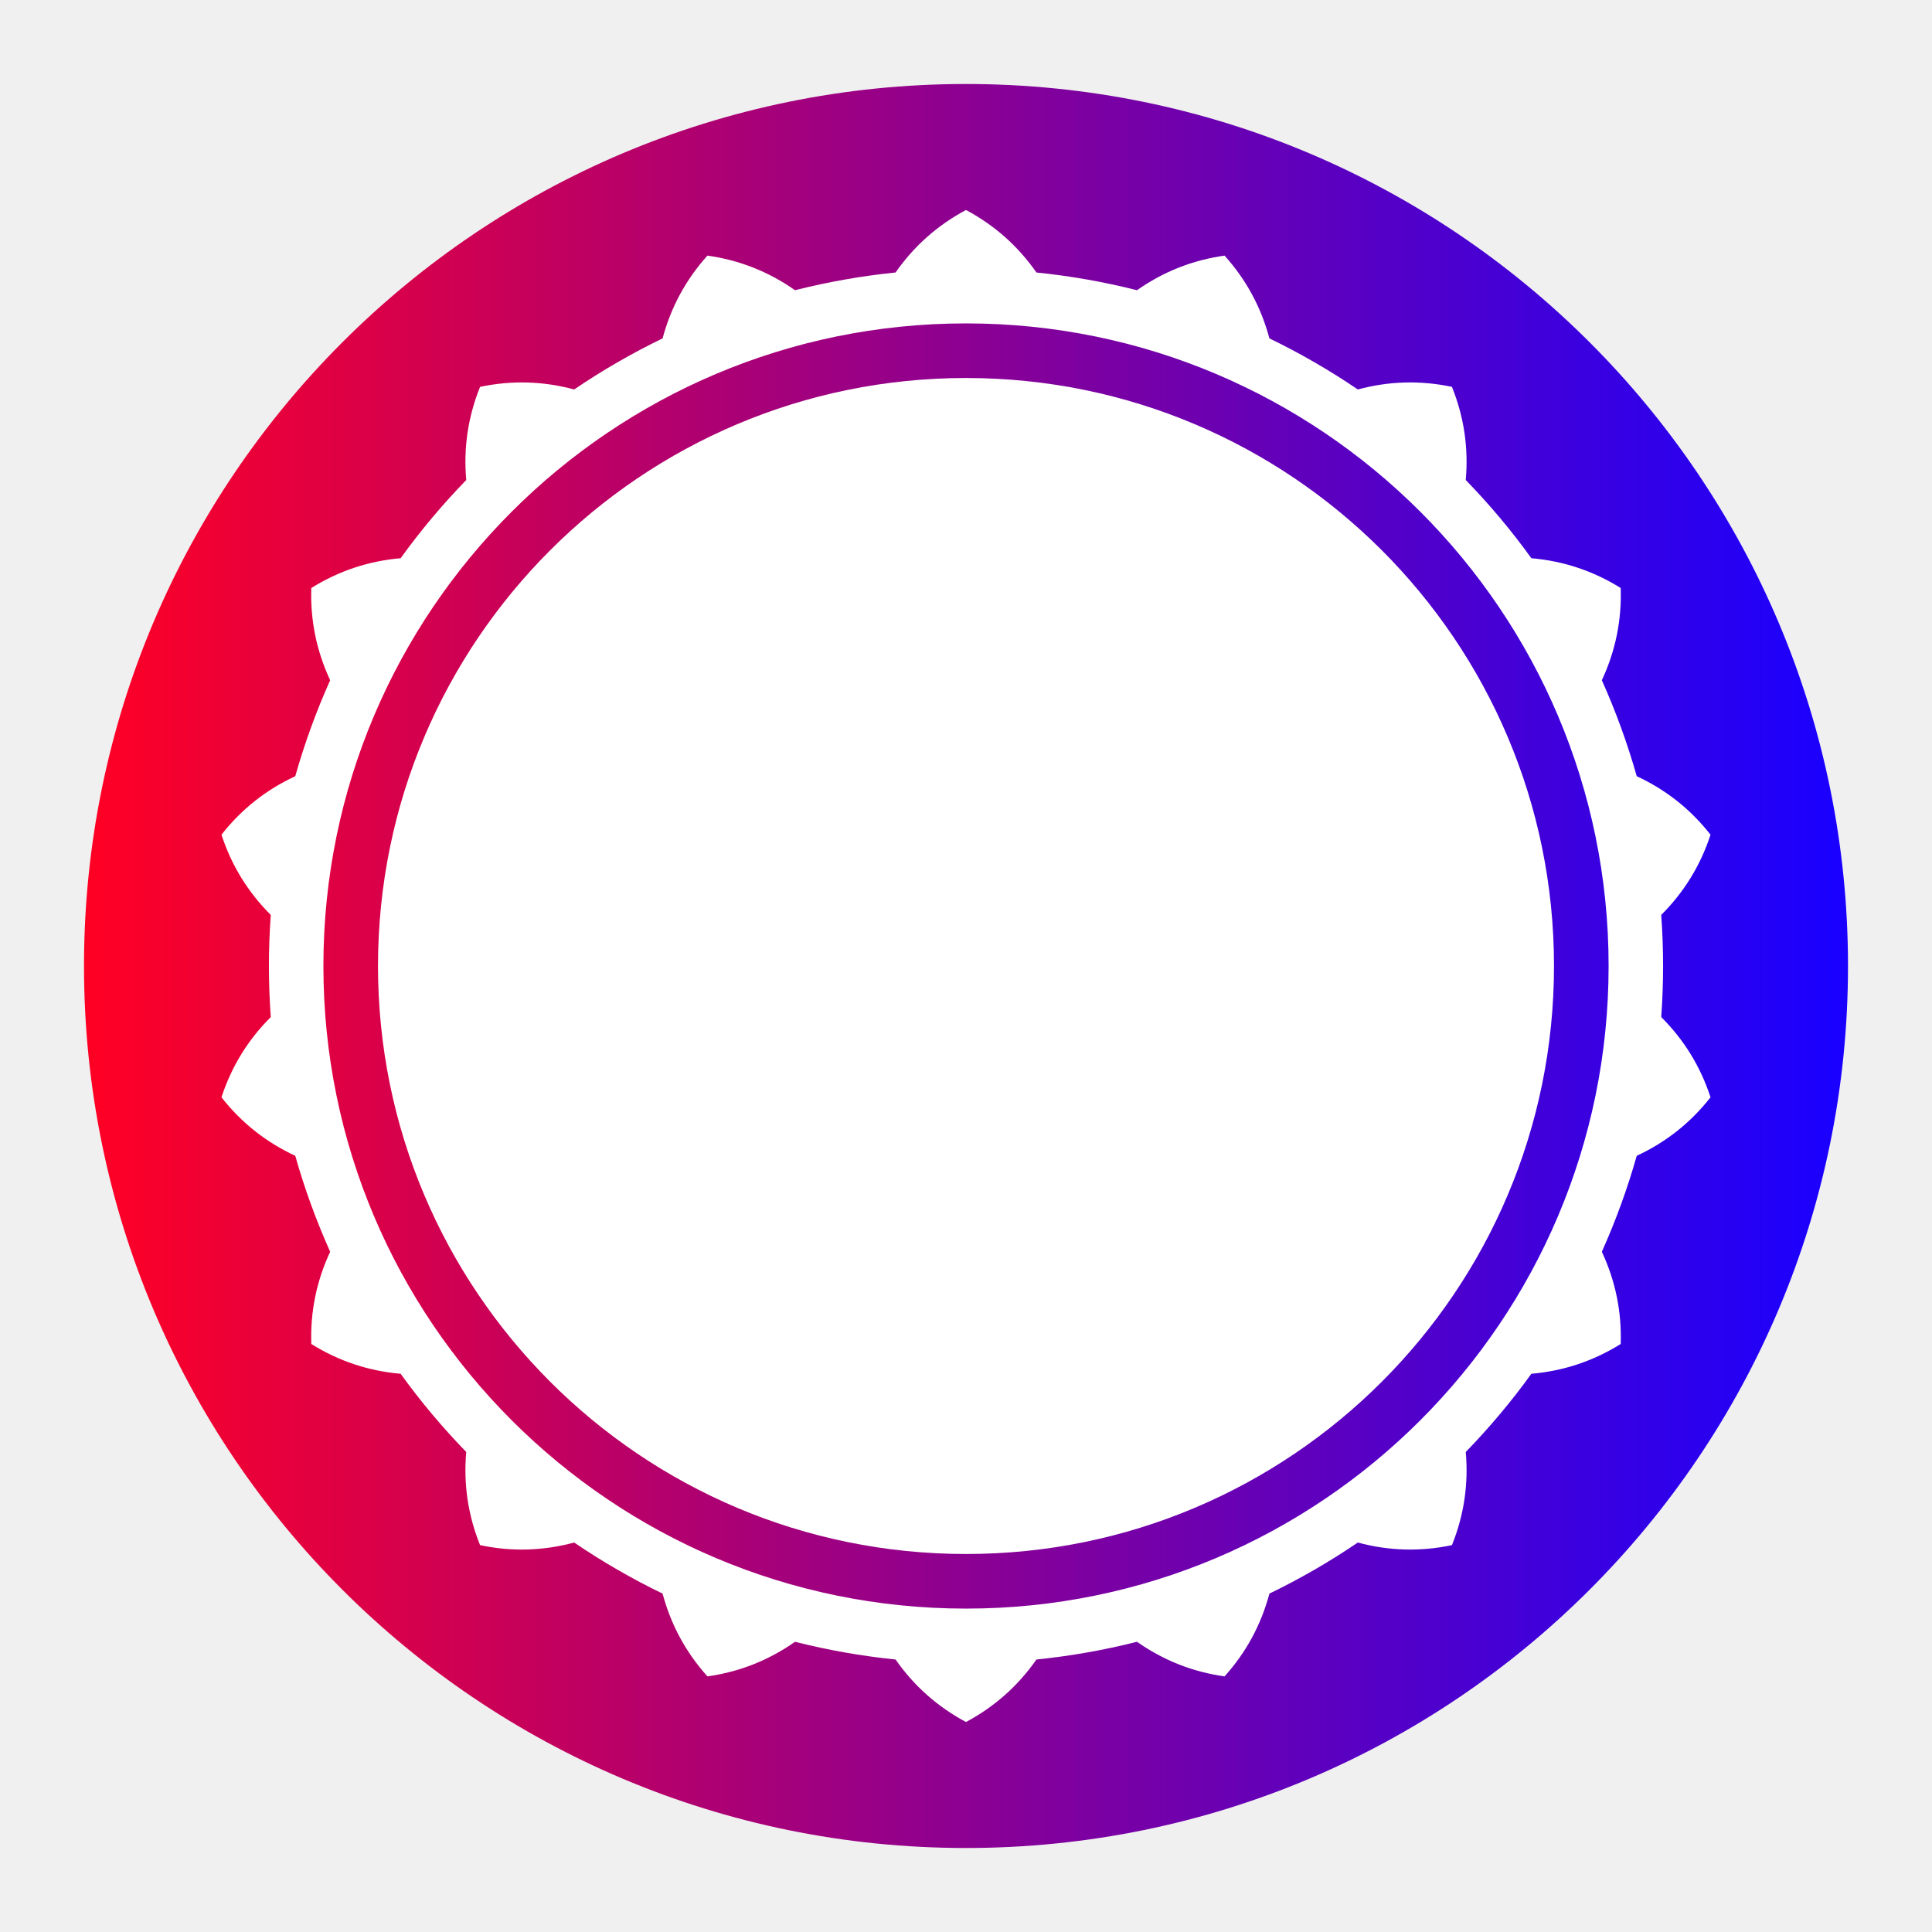
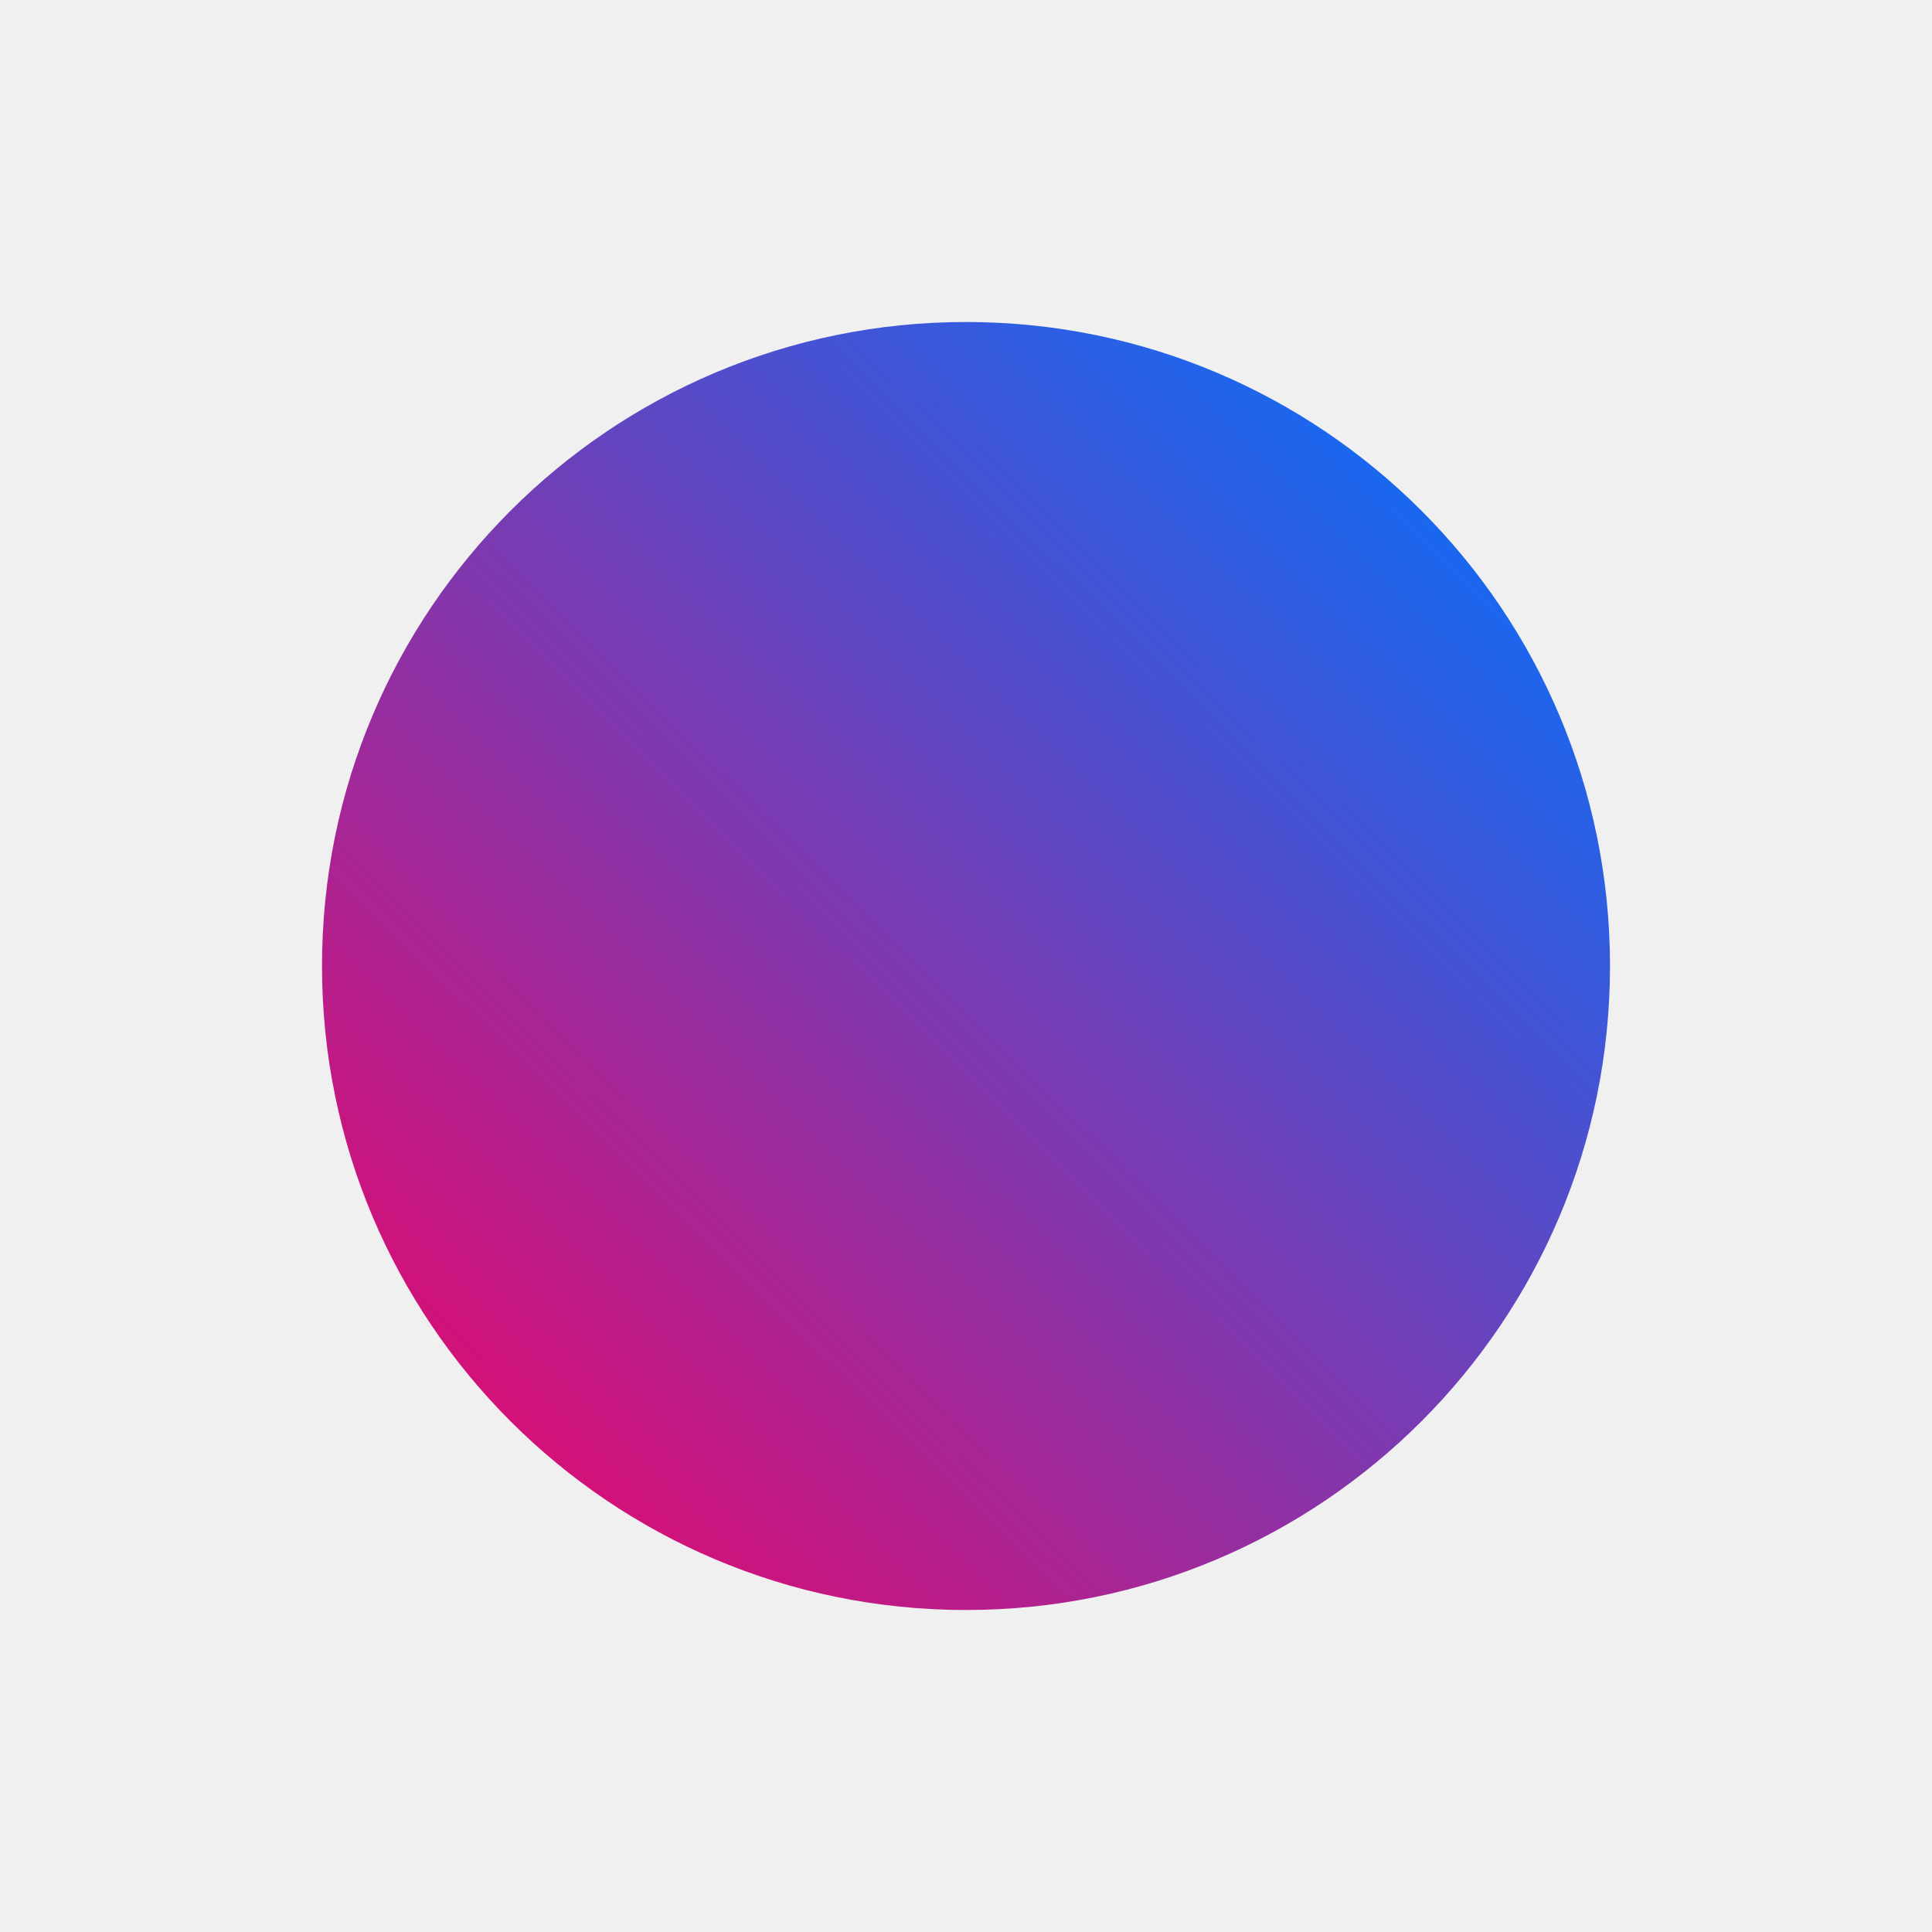
- <svg xmlns="http://www.w3.org/2000/svg" width="100%" height="100%" viewBox="0 0 46 46" version="1.1" xml:space="preserve" style="fill-rule:evenodd;clip-rule:evenodd;stroke-linejoin:round;stroke-miterlimit:2;">
-   <rect id="Sun" x="0" y="0" width="46" height="46" style="fill:none;" />
-   <g id="Sun1">
-     <g>
-       <circle cx="23" cy="23" r="21" style="fill:url(#_Linear1);" />
-       <path d="M23,5c-0.678,0.362 -1.237,0.858 -1.677,1.488c-0.808,0.082 -1.608,0.223 -2.394,0.422c-0.629,-0.442 -1.324,-0.717 -2.085,-0.824c-0.514,0.571 -0.87,1.229 -1.068,1.971c-0.73,0.353 -1.434,0.76 -2.105,1.216c-0.742,-0.2 -1.489,-0.221 -2.241,-0.062c-0.287,0.713 -0.397,1.452 -0.329,2.218c-0.565,0.582 -1.088,1.204 -1.562,1.862c-0.766,0.066 -1.475,0.303 -2.127,0.709c-0.026,0.768 0.124,1.5 0.449,2.196c-0.332,0.741 -0.61,1.504 -0.831,2.285c-0.697,0.324 -1.283,0.788 -1.757,1.393c0.239,0.731 0.63,1.368 1.174,1.91c-0.059,0.81 -0.059,1.622 0,2.432c-0.544,0.542 -0.935,1.179 -1.174,1.91c0.474,0.605 1.06,1.069 1.757,1.393c0.221,0.781 0.499,1.544 0.831,2.285c-0.325,0.696 -0.475,1.428 -0.449,2.196c0.652,0.406 1.361,0.643 2.127,0.709c0.474,0.658 0.997,1.28 1.562,1.862c-0.068,0.766 0.042,1.505 0.329,2.218c0.752,0.159 1.499,0.138 2.241,-0.062c0.671,0.456 1.375,0.863 2.105,1.216c0.198,0.742 0.554,1.4 1.068,1.971c0.761,-0.107 1.456,-0.382 2.085,-0.824c0.786,0.199 1.586,0.34 2.394,0.422c0.44,0.63 0.999,1.126 1.677,1.488c0.678,-0.362 1.237,-0.858 1.677,-1.488c0.808,-0.082 1.608,-0.223 2.394,-0.422c0.629,0.442 1.324,0.717 2.085,0.824c0.514,-0.571 0.87,-1.229 1.068,-1.971c0.73,-0.353 1.434,-0.76 2.105,-1.216c0.742,0.2 1.489,0.221 2.241,0.062c0.287,-0.713 0.397,-1.452 0.329,-2.218c0.565,-0.582 1.088,-1.204 1.562,-1.862c0.766,-0.066 1.475,-0.303 2.127,-0.709c0.026,-0.768 -0.124,-1.5 -0.449,-2.196c0.332,-0.741 0.61,-1.504 0.831,-2.285c0.697,-0.324 1.283,-0.788 1.757,-1.393c-0.239,-0.731 -0.63,-1.368 -1.174,-1.91c0.059,-0.81 0.059,-1.622 0,-2.432c0.544,-0.542 0.935,-1.179 1.174,-1.91c-0.474,-0.605 -1.06,-1.069 -1.757,-1.393c-0.221,-0.781 -0.499,-1.544 -0.831,-2.285c0.325,-0.696 0.475,-1.428 0.449,-2.196c-0.652,-0.406 -1.361,-0.643 -2.127,-0.709c-0.474,-0.658 -0.997,-1.28 -1.562,-1.862c0.068,-0.766 -0.042,-1.505 -0.329,-2.218c-0.752,-0.159 -1.499,-0.138 -2.241,0.062c-0.671,-0.456 -1.375,-0.863 -2.105,-1.216c-0.198,-0.742 -0.554,-1.4 -1.068,-1.971c-0.761,0.107 -1.456,0.382 -2.085,0.824c-0.786,-0.199 -1.586,-0.34 -2.394,-0.422c-0.44,-0.63 -0.999,-1.126 -1.677,-1.488Zm0,2.7c8.444,0 15.3,6.856 15.3,15.3c0,8.444 -6.856,15.3 -15.3,15.3c-8.444,0 -15.3,-6.856 -15.3,-15.3c0,-8.444 6.856,-15.3 15.3,-15.3Z" style="fill:#fff;" />
-       <circle cx="23" cy="23" r="14" style="fill:#fff;" />
-     </g>
-   </g>
+ <svg xmlns="http://www.w3.org/2000/svg" width="36px" height="36px" viewBox="0 0 48 48" version="1.1">
  <defs>
-     <linearGradient id="_Linear1" x1="0" y1="0" x2="1" y2="0" gradientUnits="userSpaceOnUse" gradientTransform="matrix(42,0,0,42,2,23)">
-       <stop offset="0" style="stop-color:#ff0025;stop-opacity:1" />
-       <stop offset="1" style="stop-color:#1900ff;stop-opacity:1" />
+     <linearGradient x1="100%" y1="0%" x2="0%" y2="100%" id="linearGradient-1">
+       <stop stop-color="#0073FF" offset="0%" />
+       <stop stop-color="#EC0569" offset="100%" />
+     </linearGradient>
+     <linearGradient x1="94.684%" y1="4.982%" x2="5.995%" y2="95.199%" id="linearGradient-2">
+       <stop stop-color="#0073FF" offset="0%" />
+       <stop stop-color="#EC0569" offset="100%" />
    </linearGradient>
  </defs>
+   <g id="sun" stroke="none" stroke-width="1" fill="none" fill-rule="evenodd">
+     <path d="M23.765,44.655 L21.175,47.461 C21.055,47.591 20.853,47.599 20.723,47.479 C20.696,47.455 20.674,47.425 20.657,47.393 L18.881,44.012 C18.799,43.855 18.606,43.795 18.449,43.877 C18.442,43.881 18.434,43.886 18.427,43.89 L15.199,45.931 C15.05,46.025 14.852,45.981 14.758,45.831 C14.738,45.8 14.724,45.766 14.716,45.731 L13.876,42.005 C13.837,41.833 13.666,41.725 13.494,41.763 C13.485,41.765 13.477,41.767 13.469,41.77 L9.823,42.906 C9.654,42.958 9.475,42.864 9.422,42.695 C9.411,42.66 9.406,42.624 9.408,42.587 L9.561,38.771 C9.568,38.595 9.431,38.446 9.254,38.439 C9.246,38.439 9.237,38.439 9.229,38.439 L5.413,38.592 C5.236,38.599 5.087,38.462 5.08,38.285 C5.079,38.249 5.084,38.212 5.094,38.177 L6.23,34.531 C6.283,34.362 6.188,34.183 6.02,34.13 C6.011,34.128 6.003,34.126 5.995,34.124 L2.269,33.284 C2.097,33.245 1.989,33.074 2.028,32.902 C2.036,32.866 2.05,32.832 2.069,32.801 L4.11,29.573 C4.204,29.424 4.16,29.226 4.01,29.132 C4.003,29.127 3.996,29.123 3.988,29.119 L0.607,27.343 C0.45,27.261 0.39,27.068 0.472,26.911 C0.489,26.879 0.512,26.85 0.539,26.825 L3.345,24.235 C3.475,24.115 3.483,23.913 3.363,23.783 C3.358,23.777 3.351,23.771 3.345,23.765 L0.539,21.175 C0.409,21.055 0.401,20.853 0.521,20.723 C0.545,20.696 0.575,20.674 0.607,20.657 L3.988,18.881 C4.145,18.799 4.205,18.606 4.123,18.449 C4.119,18.442 4.114,18.434 4.11,18.427 L2.069,15.199 C1.975,15.05 2.019,14.852 2.169,14.758 C2.2,14.738 2.234,14.724 2.269,14.716 L5.995,13.876 C6.167,13.837 6.275,13.666 6.237,13.494 C6.235,13.485 6.233,13.477 6.23,13.469 L5.094,9.823 C5.042,9.654 5.136,9.475 5.305,9.422 C5.34,9.411 5.376,9.406 5.413,9.408 L9.229,9.561 C9.405,9.568 9.554,9.431 9.561,9.254 C9.561,9.246 9.561,9.237 9.561,9.229 L9.408,5.413 C9.401,5.236 9.538,5.087 9.715,5.08 C9.751,5.079 9.788,5.084 9.823,5.094 L13.469,6.23 C13.638,6.283 13.817,6.188 13.87,6.02 C13.872,6.011 13.874,6.003 13.876,5.995 L14.716,2.269 C14.755,2.097 14.926,1.989 15.098,2.028 C15.134,2.036 15.168,2.05 15.199,2.069 L18.427,4.11 C18.576,4.204 18.774,4.16 18.868,4.01 C18.873,4.003 18.877,3.996 18.881,3.988 L20.657,0.607 C20.739,0.45 20.932,0.39 21.089,0.472 C21.121,0.489 21.15,0.512 21.175,0.539 L23.765,3.345 C23.885,3.475 24.087,3.483 24.217,3.363 C24.223,3.358 24.229,3.351 24.235,3.345 L26.825,0.539 C26.945,0.409 27.147,0.401 27.277,0.521 C27.304,0.545 27.326,0.575 27.343,0.607 L29.119,3.988 C29.201,4.145 29.394,4.205 29.551,4.123 C29.558,4.119 29.566,4.114 29.573,4.11 L32.801,2.069 C32.95,1.975 33.148,2.019 33.242,2.169 C33.262,2.2 33.276,2.234 33.284,2.269 L34.124,5.995 C34.163,6.167 34.334,6.275 34.506,6.237 C34.515,6.235 34.523,6.233 34.531,6.23 L38.177,5.094 C38.346,5.042 38.525,5.136 38.578,5.305 C38.589,5.34 38.594,5.376 38.592,5.413 L38.439,9.229 C38.432,9.405 38.569,9.554 38.746,9.561 C38.754,9.561 38.763,9.561 38.771,9.561 L42.587,9.408 C42.764,9.401 42.913,9.538 42.92,9.715 C42.921,9.751 42.916,9.788 42.906,9.823 L41.77,13.469 C41.717,13.638 41.812,13.817 41.98,13.87 C41.989,13.872 41.997,13.874 42.005,13.876 L45.731,14.716 C45.903,14.755 46.011,14.926 45.972,15.098 C45.964,15.134 45.95,15.168 45.931,15.199 L43.89,18.427 C43.796,18.576 43.84,18.774 43.99,18.868 C43.997,18.873 44.004,18.877 44.012,18.881 L47.393,20.657 C47.55,20.739 47.61,20.932 47.528,21.089 C47.511,21.121 47.488,21.15 47.461,21.175 L44.655,23.765 C44.525,23.885 44.517,24.087 44.637,24.217 C44.642,24.223 44.649,24.229 44.655,24.235 L47.461,26.825 C47.591,26.945 47.599,27.147 47.479,27.277 C47.455,27.304 47.425,27.326 47.393,27.343 L44.012,29.119 C43.855,29.201 43.795,29.394 43.877,29.551 C43.881,29.558 43.886,29.566 43.89,29.573 L45.931,32.801 C46.025,32.95 45.981,33.148 45.831,33.242 C45.8,33.262 45.766,33.276 45.731,33.284 L42.005,34.124 C41.833,34.163 41.725,34.334 41.763,34.506 C41.765,34.515 41.767,34.523 41.77,34.531 L42.906,38.177 C42.958,38.346 42.864,38.525 42.695,38.578 C42.66,38.589 42.624,38.594 42.587,38.592 L38.771,38.439 C38.595,38.432 38.446,38.569 38.439,38.746 C38.439,38.754 38.439,38.763 38.439,38.771 L38.592,42.587 C38.599,42.764 38.462,42.913 38.285,42.92 C38.249,42.921 38.212,42.916 38.177,42.906 L34.531,41.77 C34.362,41.717 34.183,41.812 34.13,41.98 C34.128,41.989 34.126,41.997 34.124,42.005 L33.284,45.731 C33.245,45.903 33.074,46.011 32.902,45.972 C32.866,45.964 32.832,45.95 32.801,45.931 L29.573,43.89 C29.424,43.796 29.226,43.84 29.132,43.99 C29.127,43.997 29.123,44.004 29.119,44.012 L27.343,47.393 C27.261,47.55 27.068,47.61 26.911,47.528 C26.879,47.511 26.85,47.488 26.825,47.461 L24.235,44.655 C24.115,44.525 23.913,44.517 23.783,44.637 C23.777,44.642 23.771,44.649 23.765,44.655 Z" id="Star" fill-opacity="0.5" fill="url(#linearGradient-1)" style="mix-blend-mode: lighten;" />
+     <circle id="Oval" fill="url(#linearGradient-2)" cx="24" cy="24" r="16" />
+   </g>
</svg>
